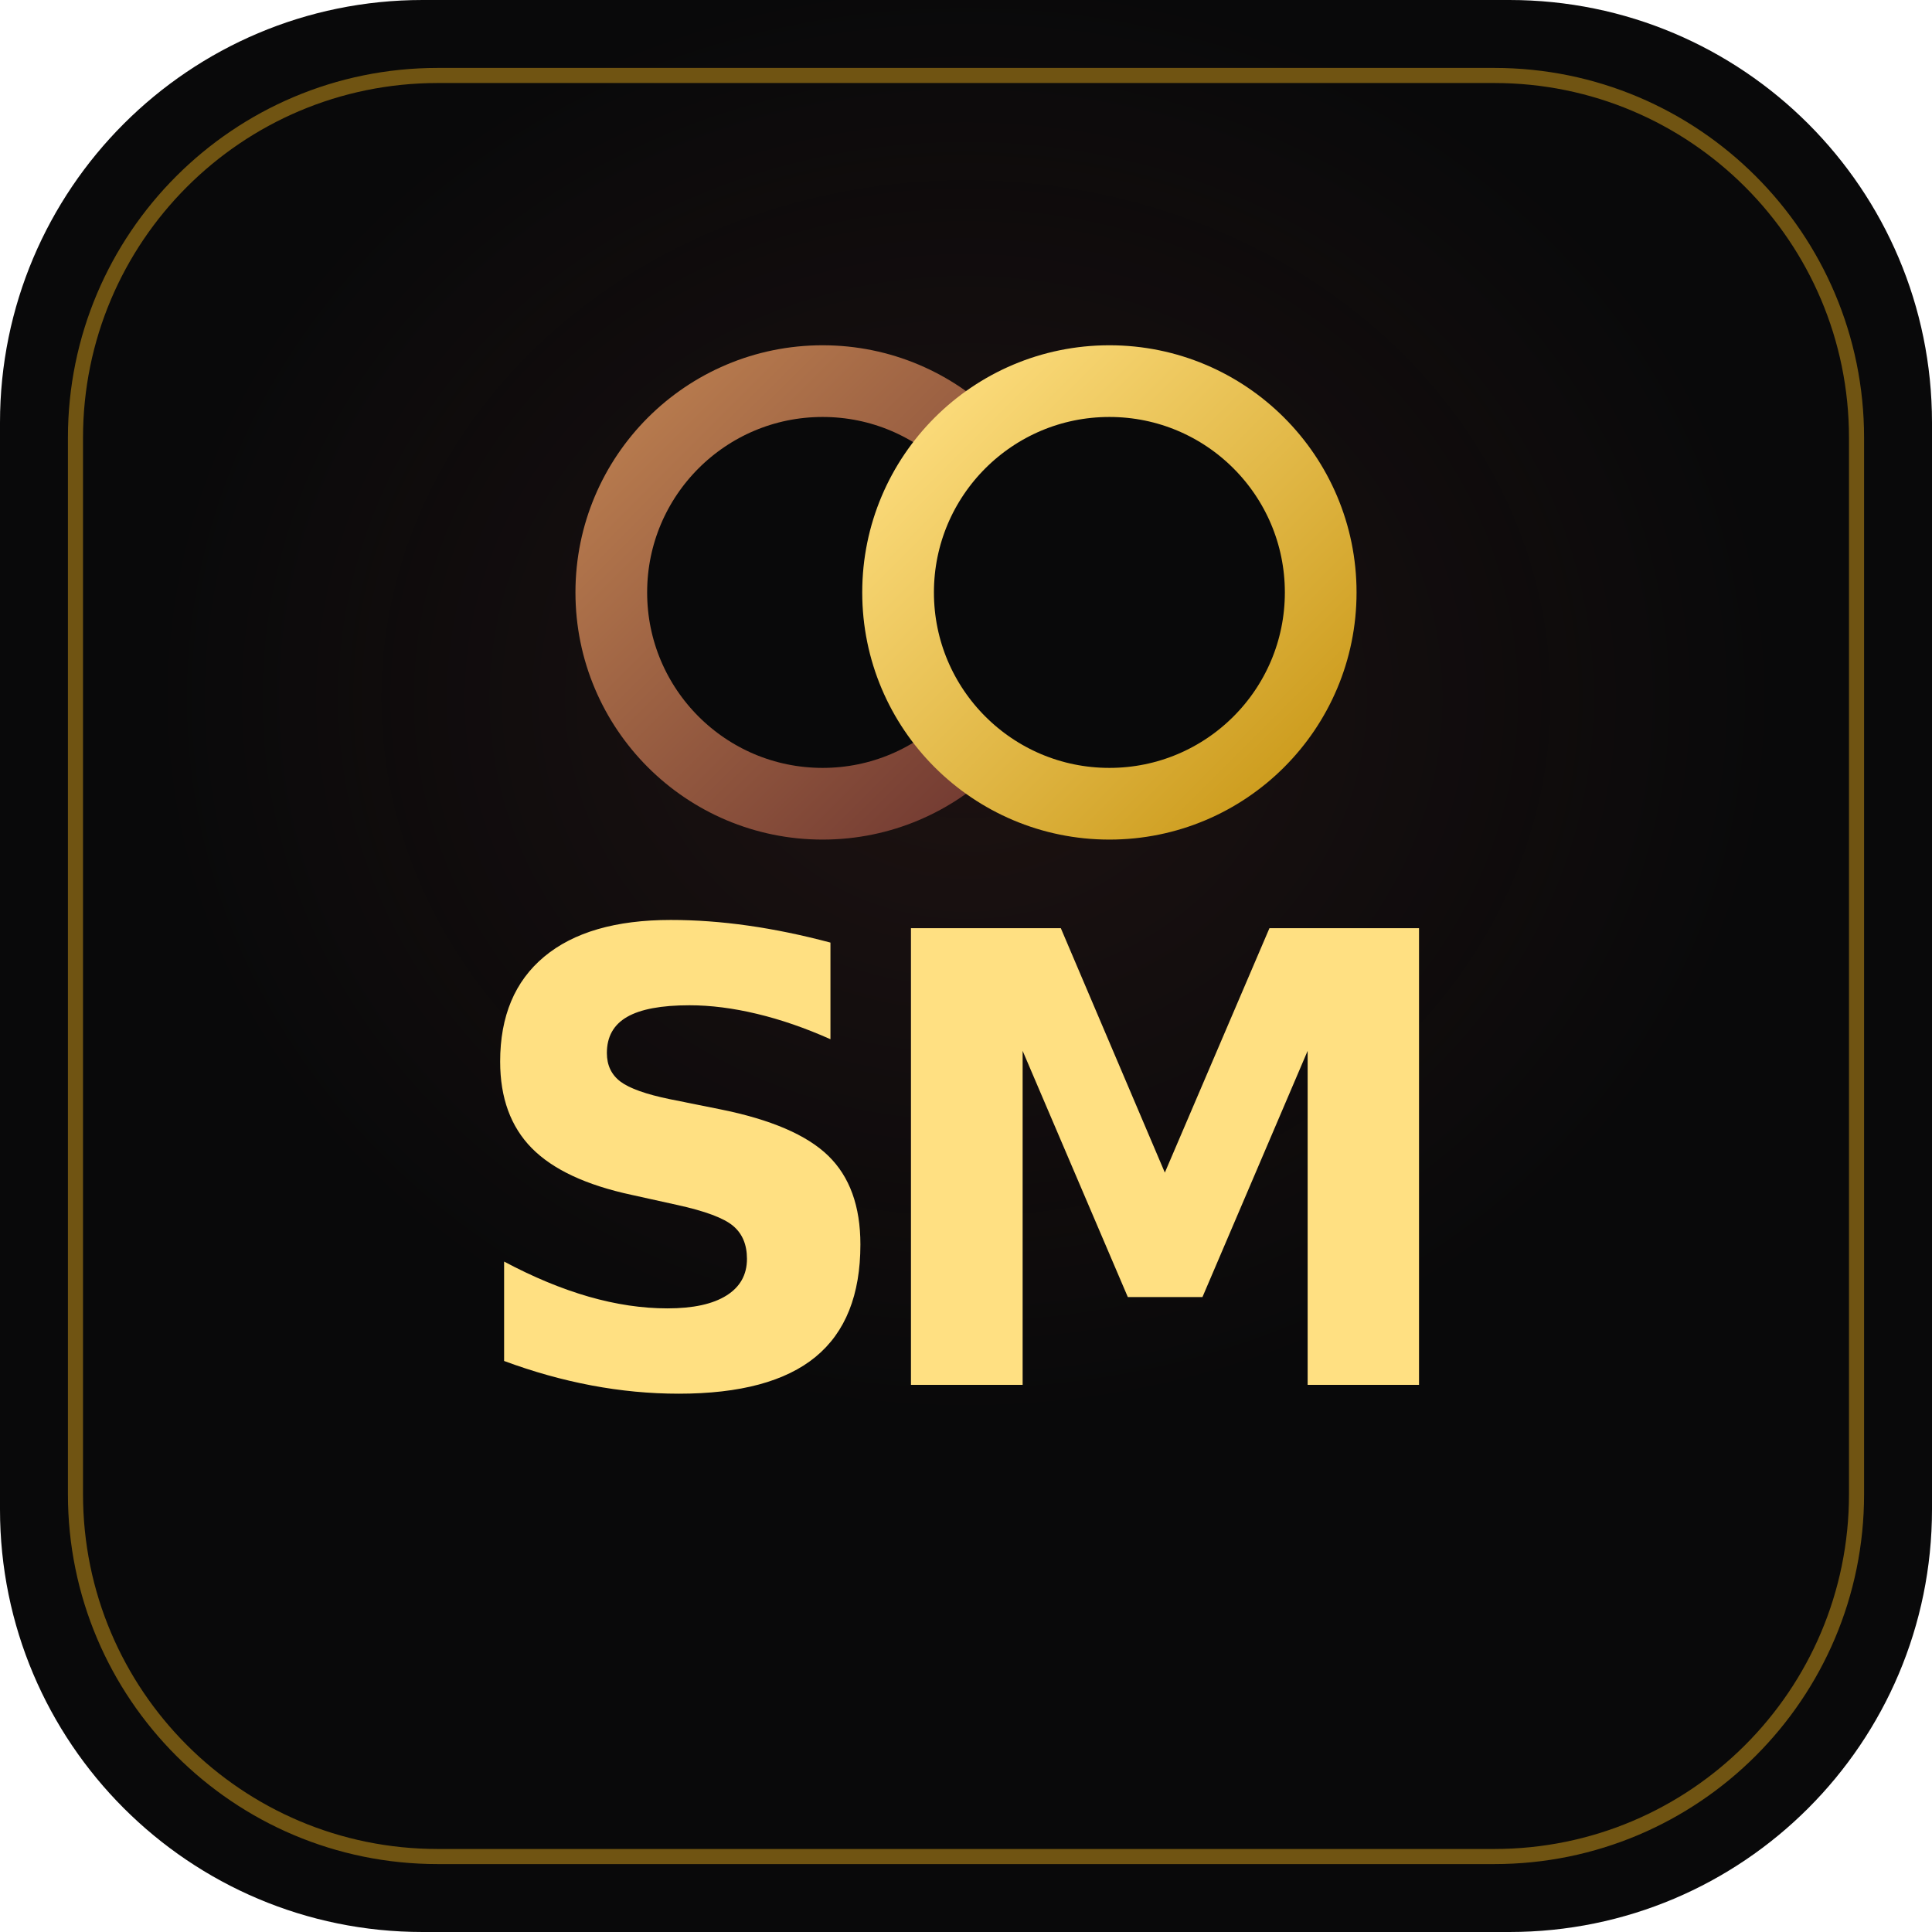
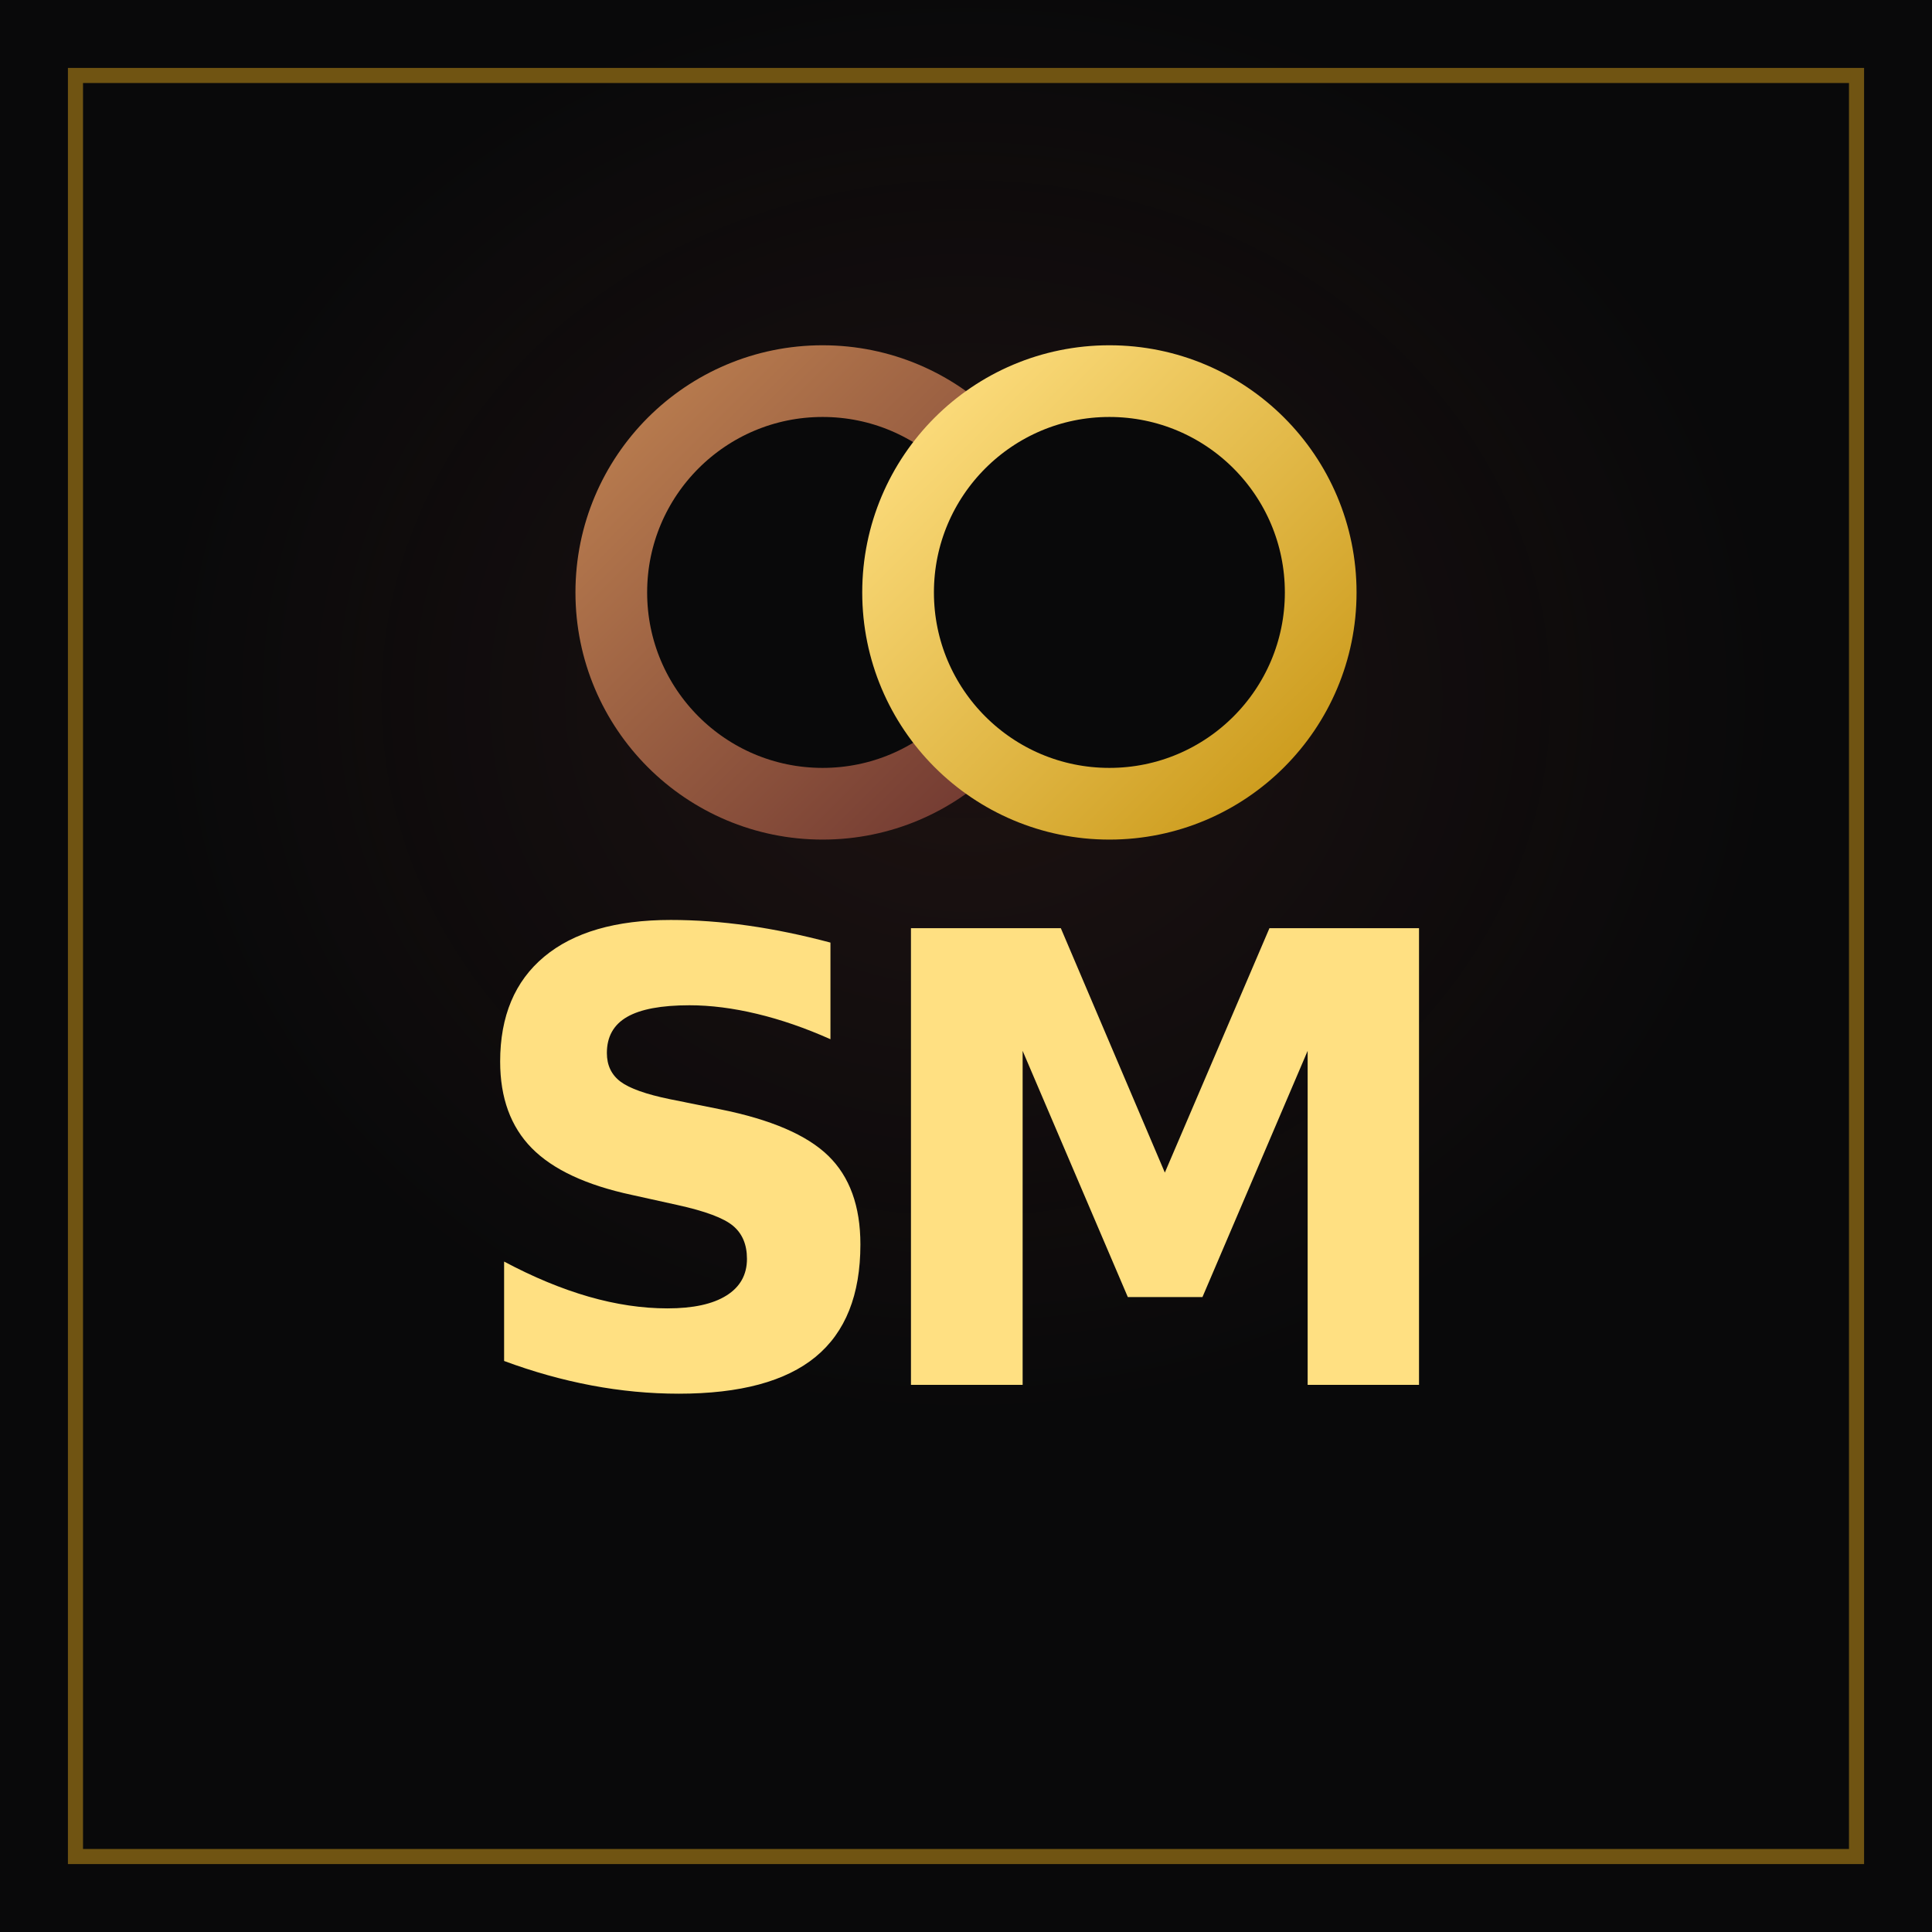
<svg xmlns="http://www.w3.org/2000/svg" viewBox="0 0 512 512">
  <defs>
    <linearGradient id="gold" x1="0" y1="0" x2="1" y2="1">
      <stop offset="0" stop-color="#ffe082" />
      <stop offset="1" stop-color="#c99716" />
    </linearGradient>
    <linearGradient id="copper" x1="0" y1="0" x2="1" y2="1">
      <stop offset="0" stop-color="#bd8050" />
      <stop offset="1" stop-color="#6e3630" />
    </linearGradient>
    <radialGradient id="warm-glow">
      <stop offset="0" stop-color="#6e3630" stop-opacity=".2" />
      <stop offset="1" stop-color="#6e3630" stop-opacity="0" />
    </radialGradient>
  </defs>
-   <rect width="512" height="512" rx="112" fill="#09090a" />
+   <rect width="512" height="512" fill="#09090a" />
  <ellipse cx="256" cy="185" rx="218" ry="190" fill="url(#warm-glow)" />
-   <rect x="20" y="20" width="472" height="472" rx="96" fill="none" stroke="#705412" stroke-width="4" />
+   <rect x="20" y="20" width="472" height="472" fill="none" stroke="#705412" stroke-width="4" />
  <circle cx="218" cy="157" r="56" fill="#09090a" stroke="url(#copper)" stroke-width="19" />
  <circle cx="294" cy="157" r="56" fill="#09090a" stroke="url(#gold)" stroke-width="19" />
  <text x="256" y="367" fill="#ffe082" font-family="DejaVu Sans, Arial, Helvetica, sans-serif" font-size="166" font-weight="800" letter-spacing="-14" text-anchor="middle">SM</text>
</svg>
